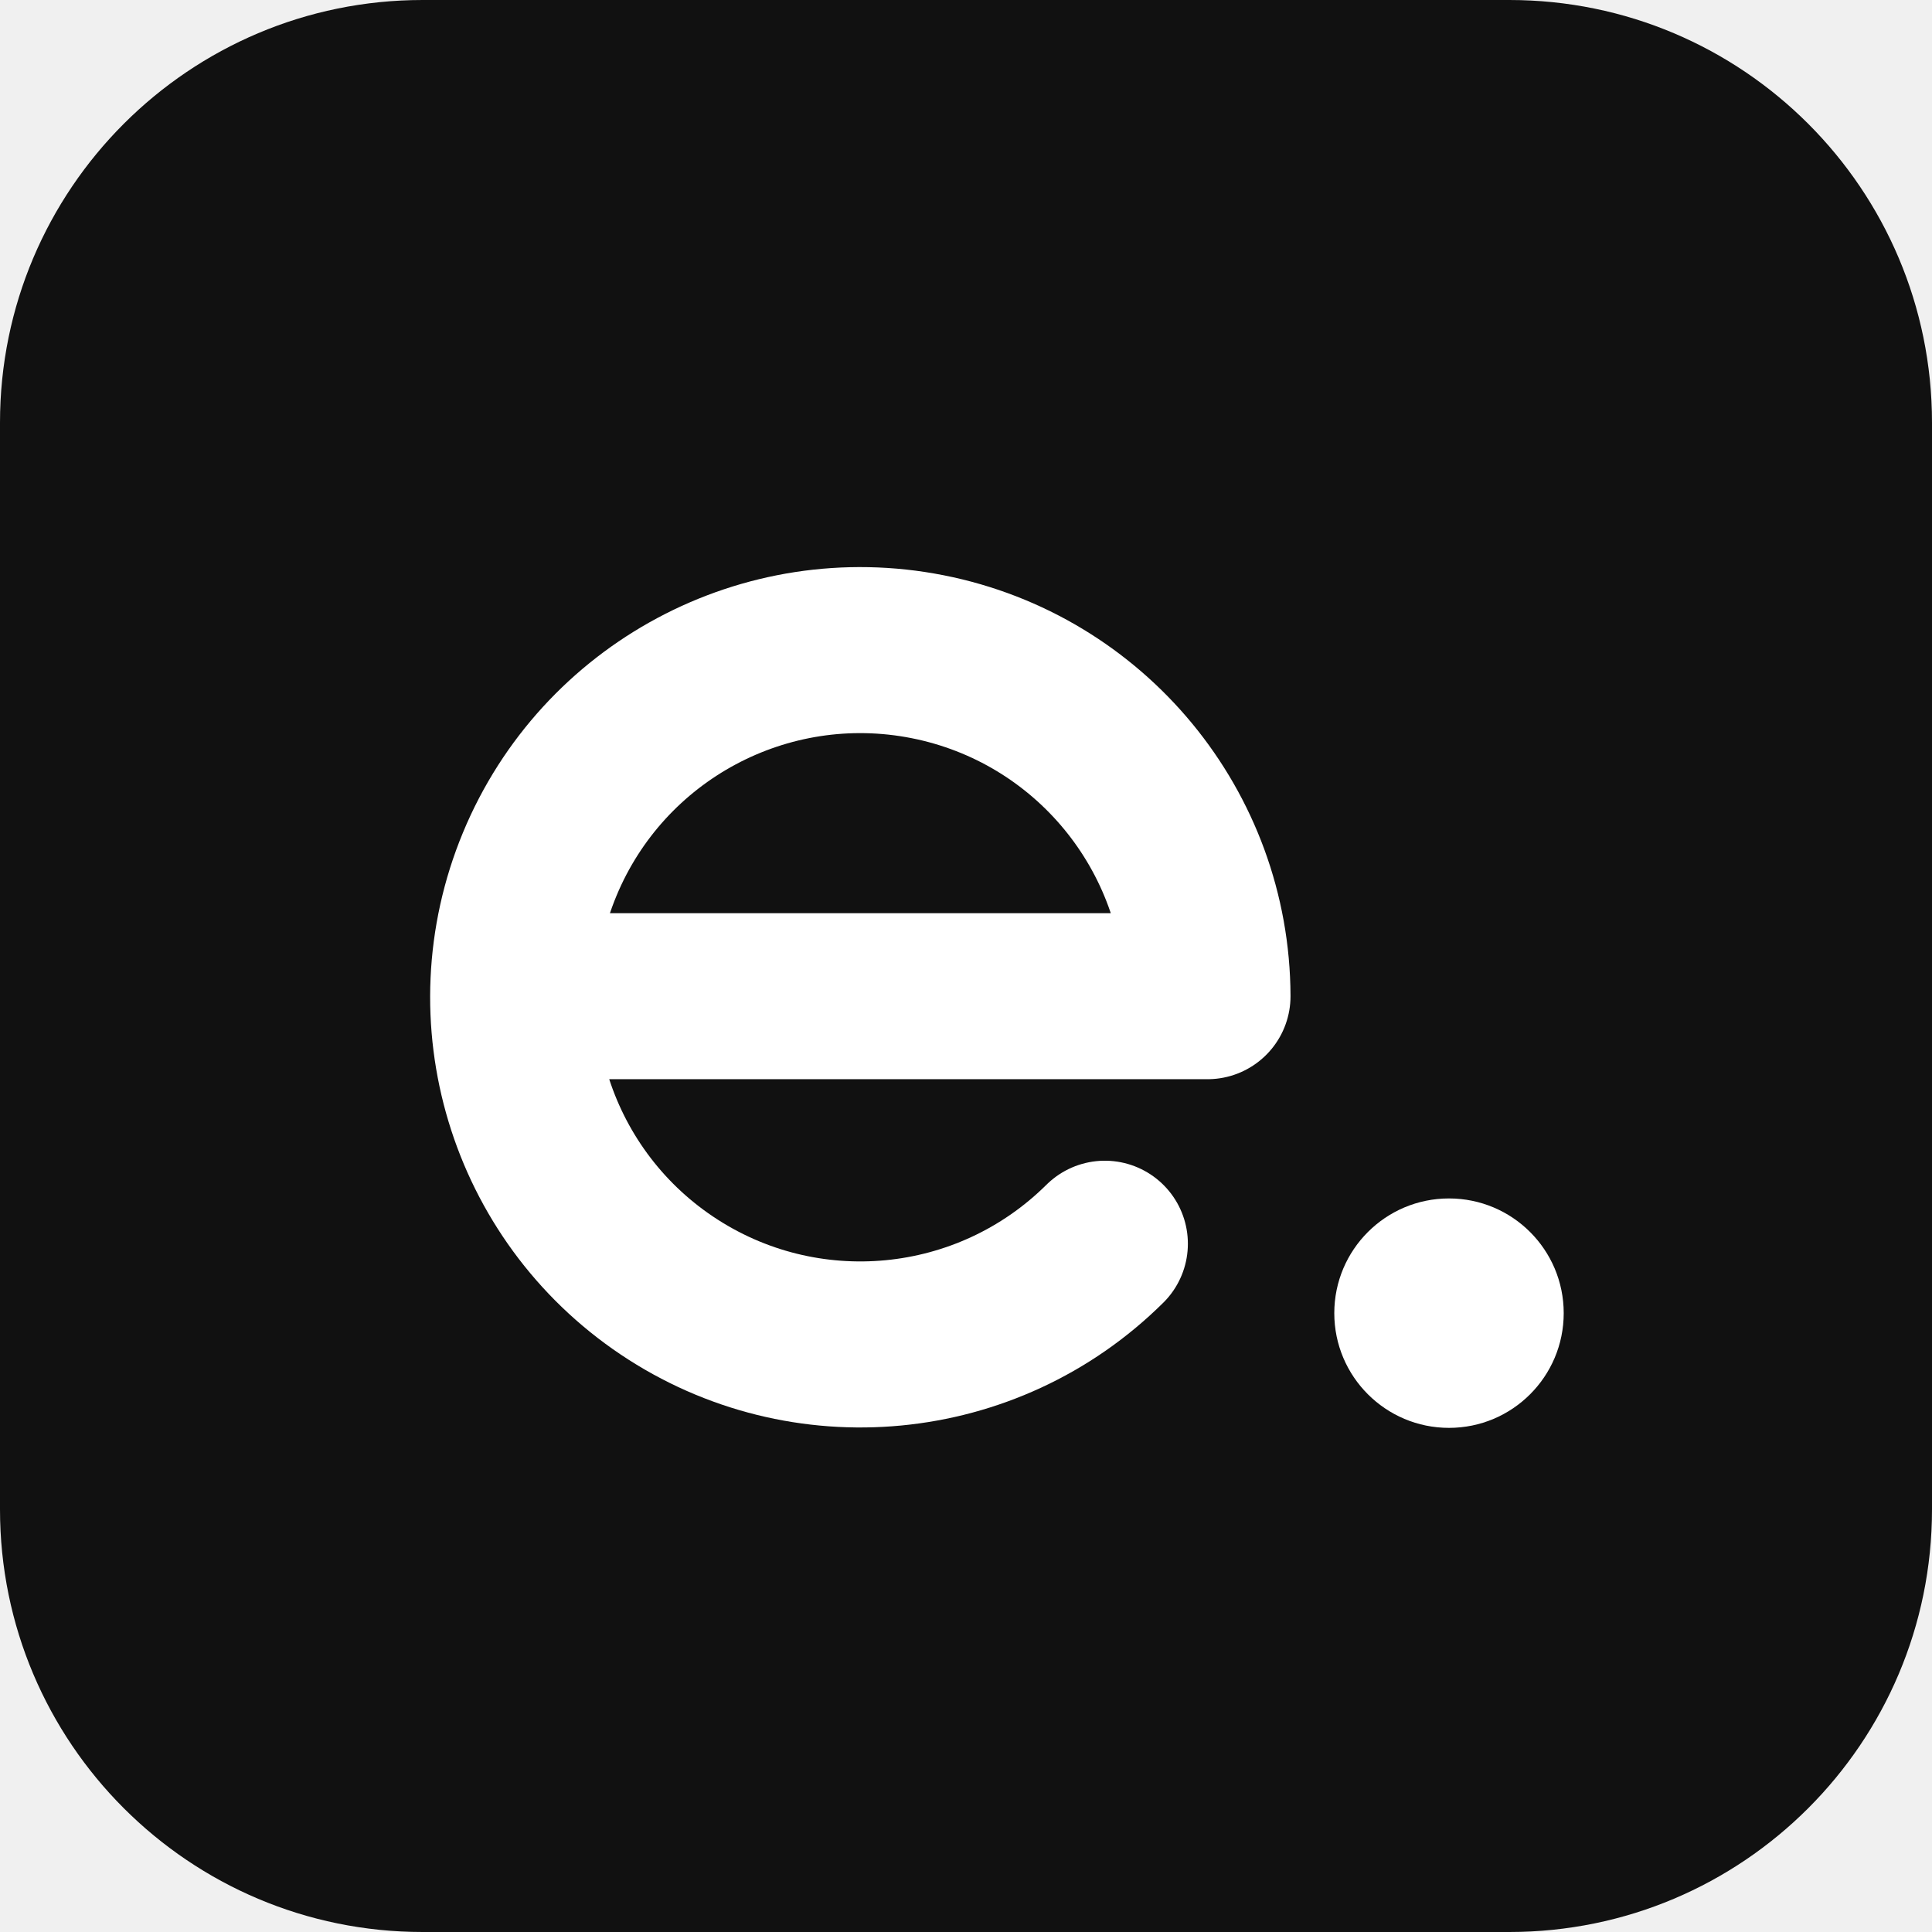
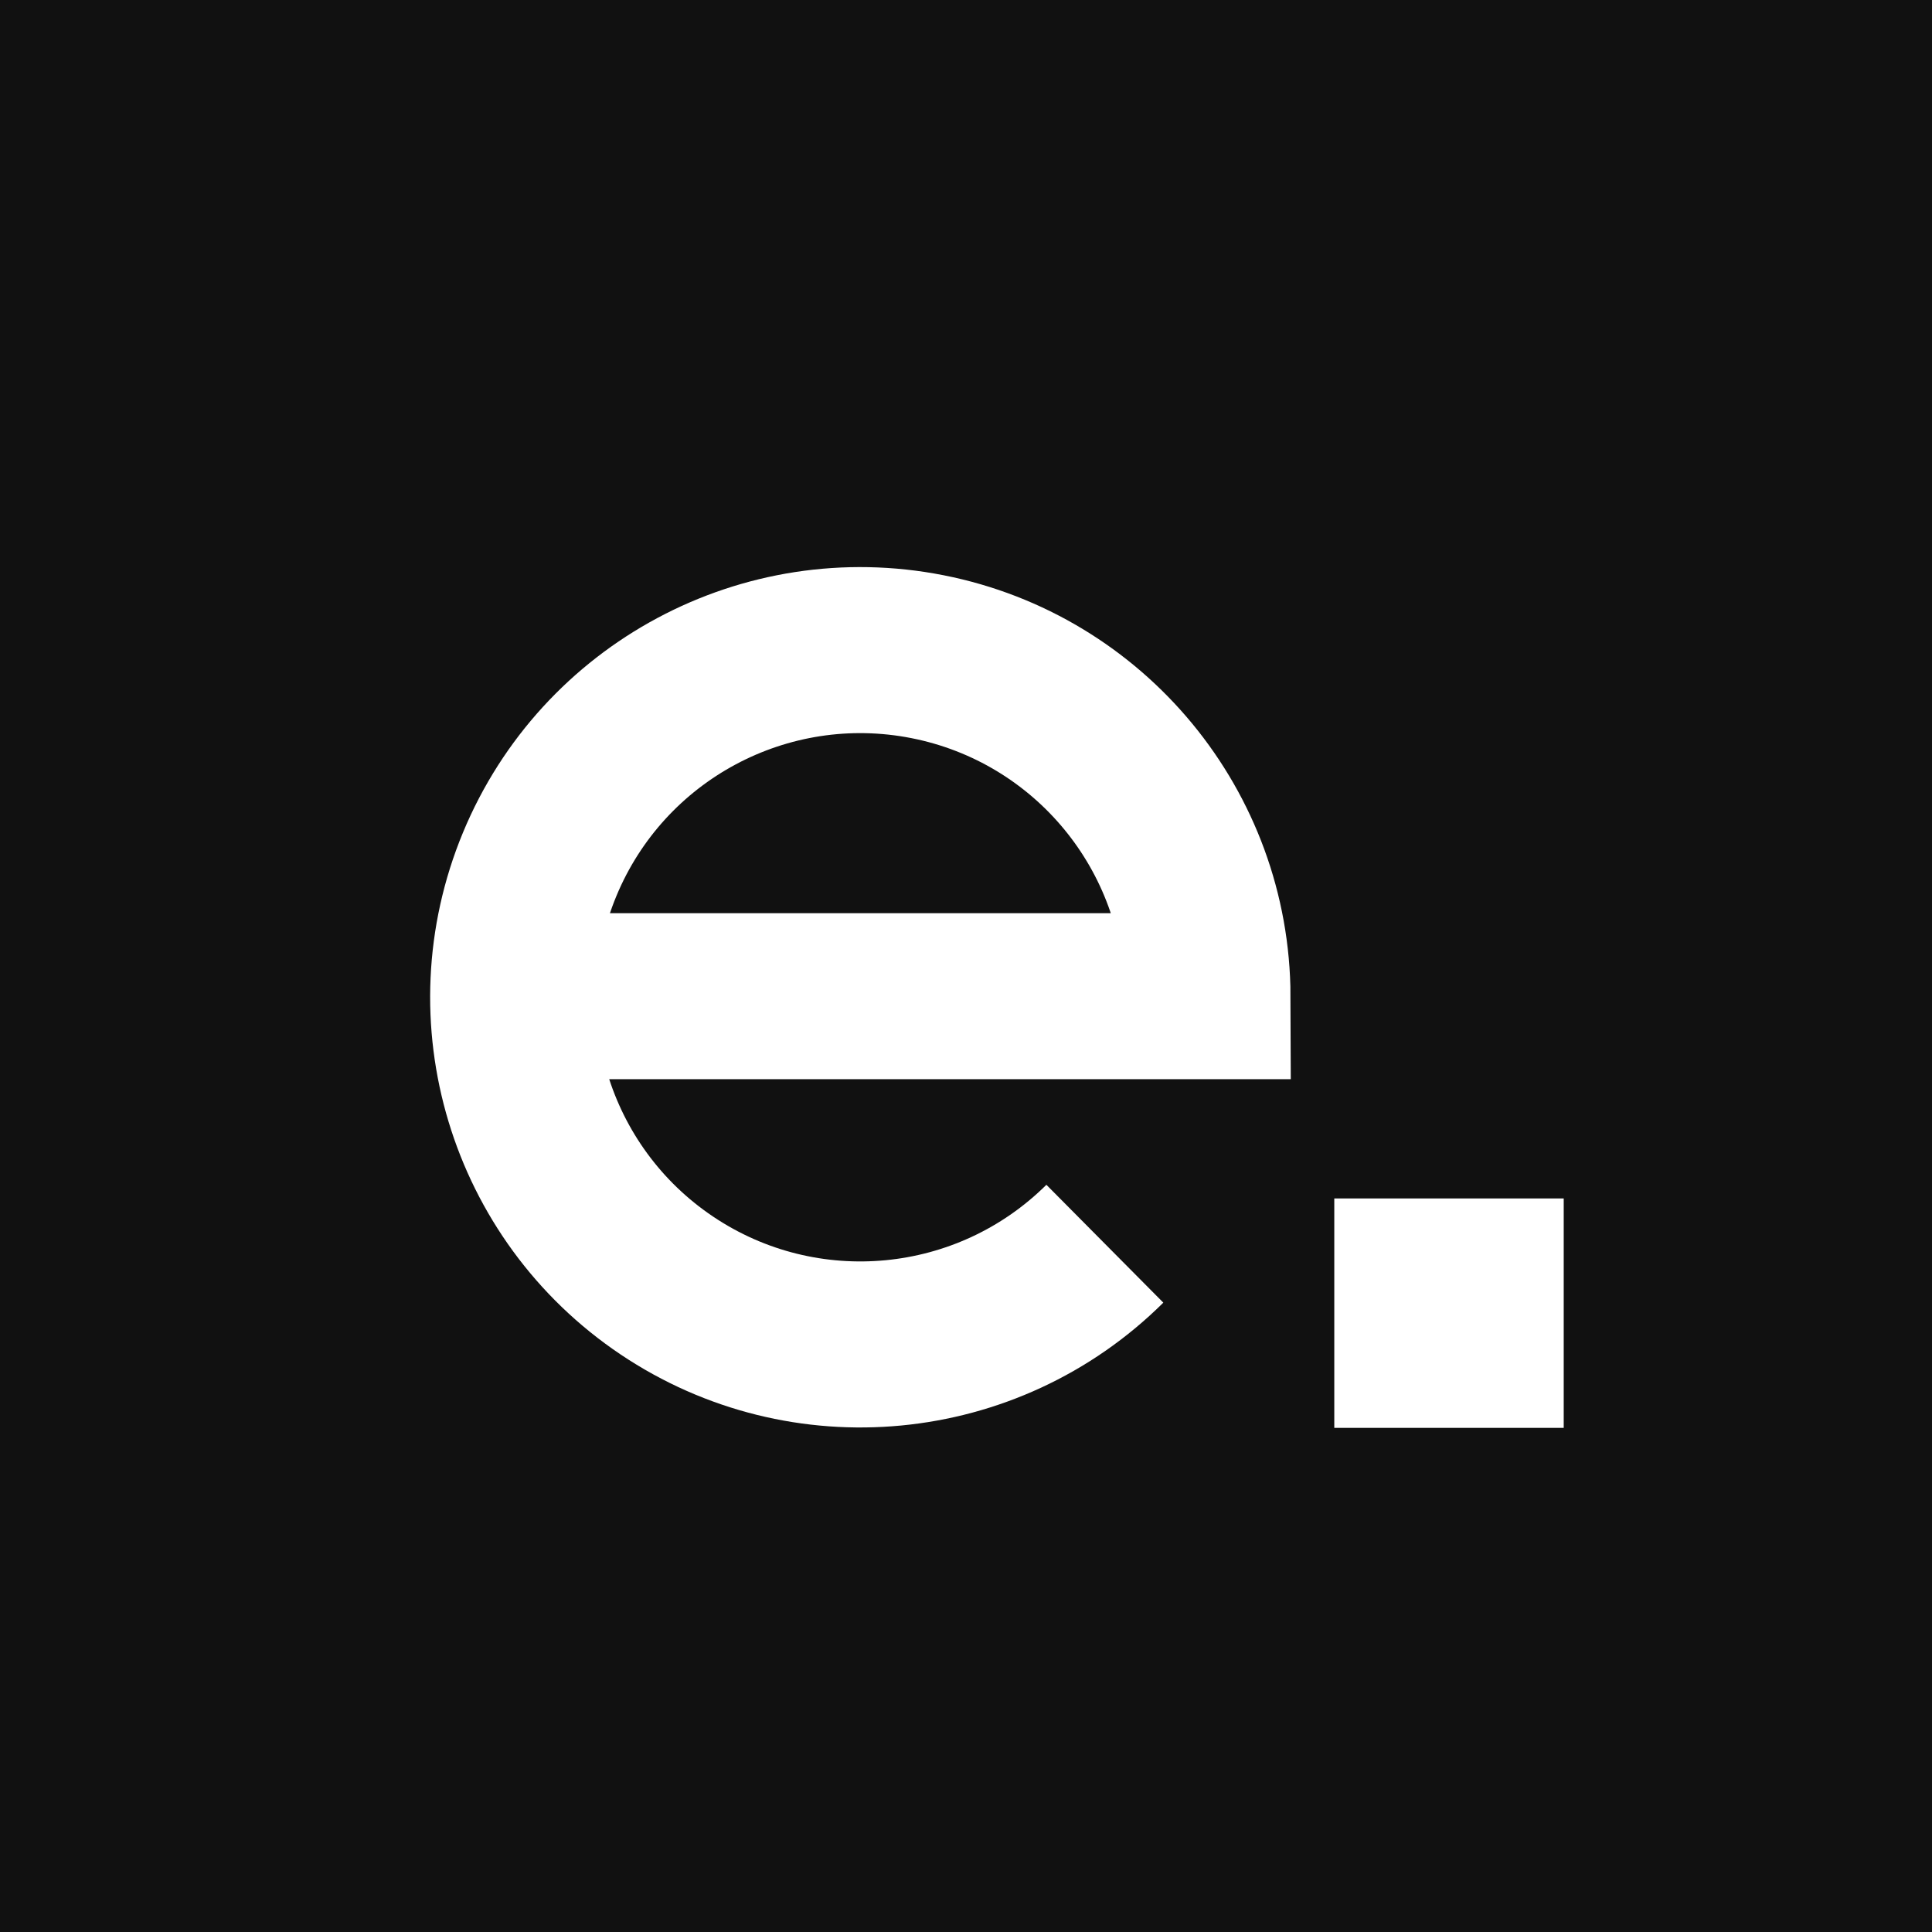
<svg xmlns="http://www.w3.org/2000/svg" viewBox="0 0 64 64">
-   <rect width="64" height="64" rx="14" fill="#111" />
-   <path d="M17 33h23a11.5 11.5 0 1 0-3.4 8.2" fill="none" stroke="#fff" stroke-width="5.5" stroke-linecap="round" stroke-linejoin="round" />
-   <circle cx="48" cy="43.5" r="3.8" fill="#fff" />
+   <rect width="64" height="64" fill="#111" />
+   <path d="M17 33h23a11.5 11.5 0 1 0-3.4 8.2" fill="none" stroke="#fff" stroke-width="5.5" stroke-linecap="butt" stroke-linejoin="miter" />
+   <rect x="44.2" y="39.7" width="7.6" height="7.6" fill="#fff" />
</svg>
